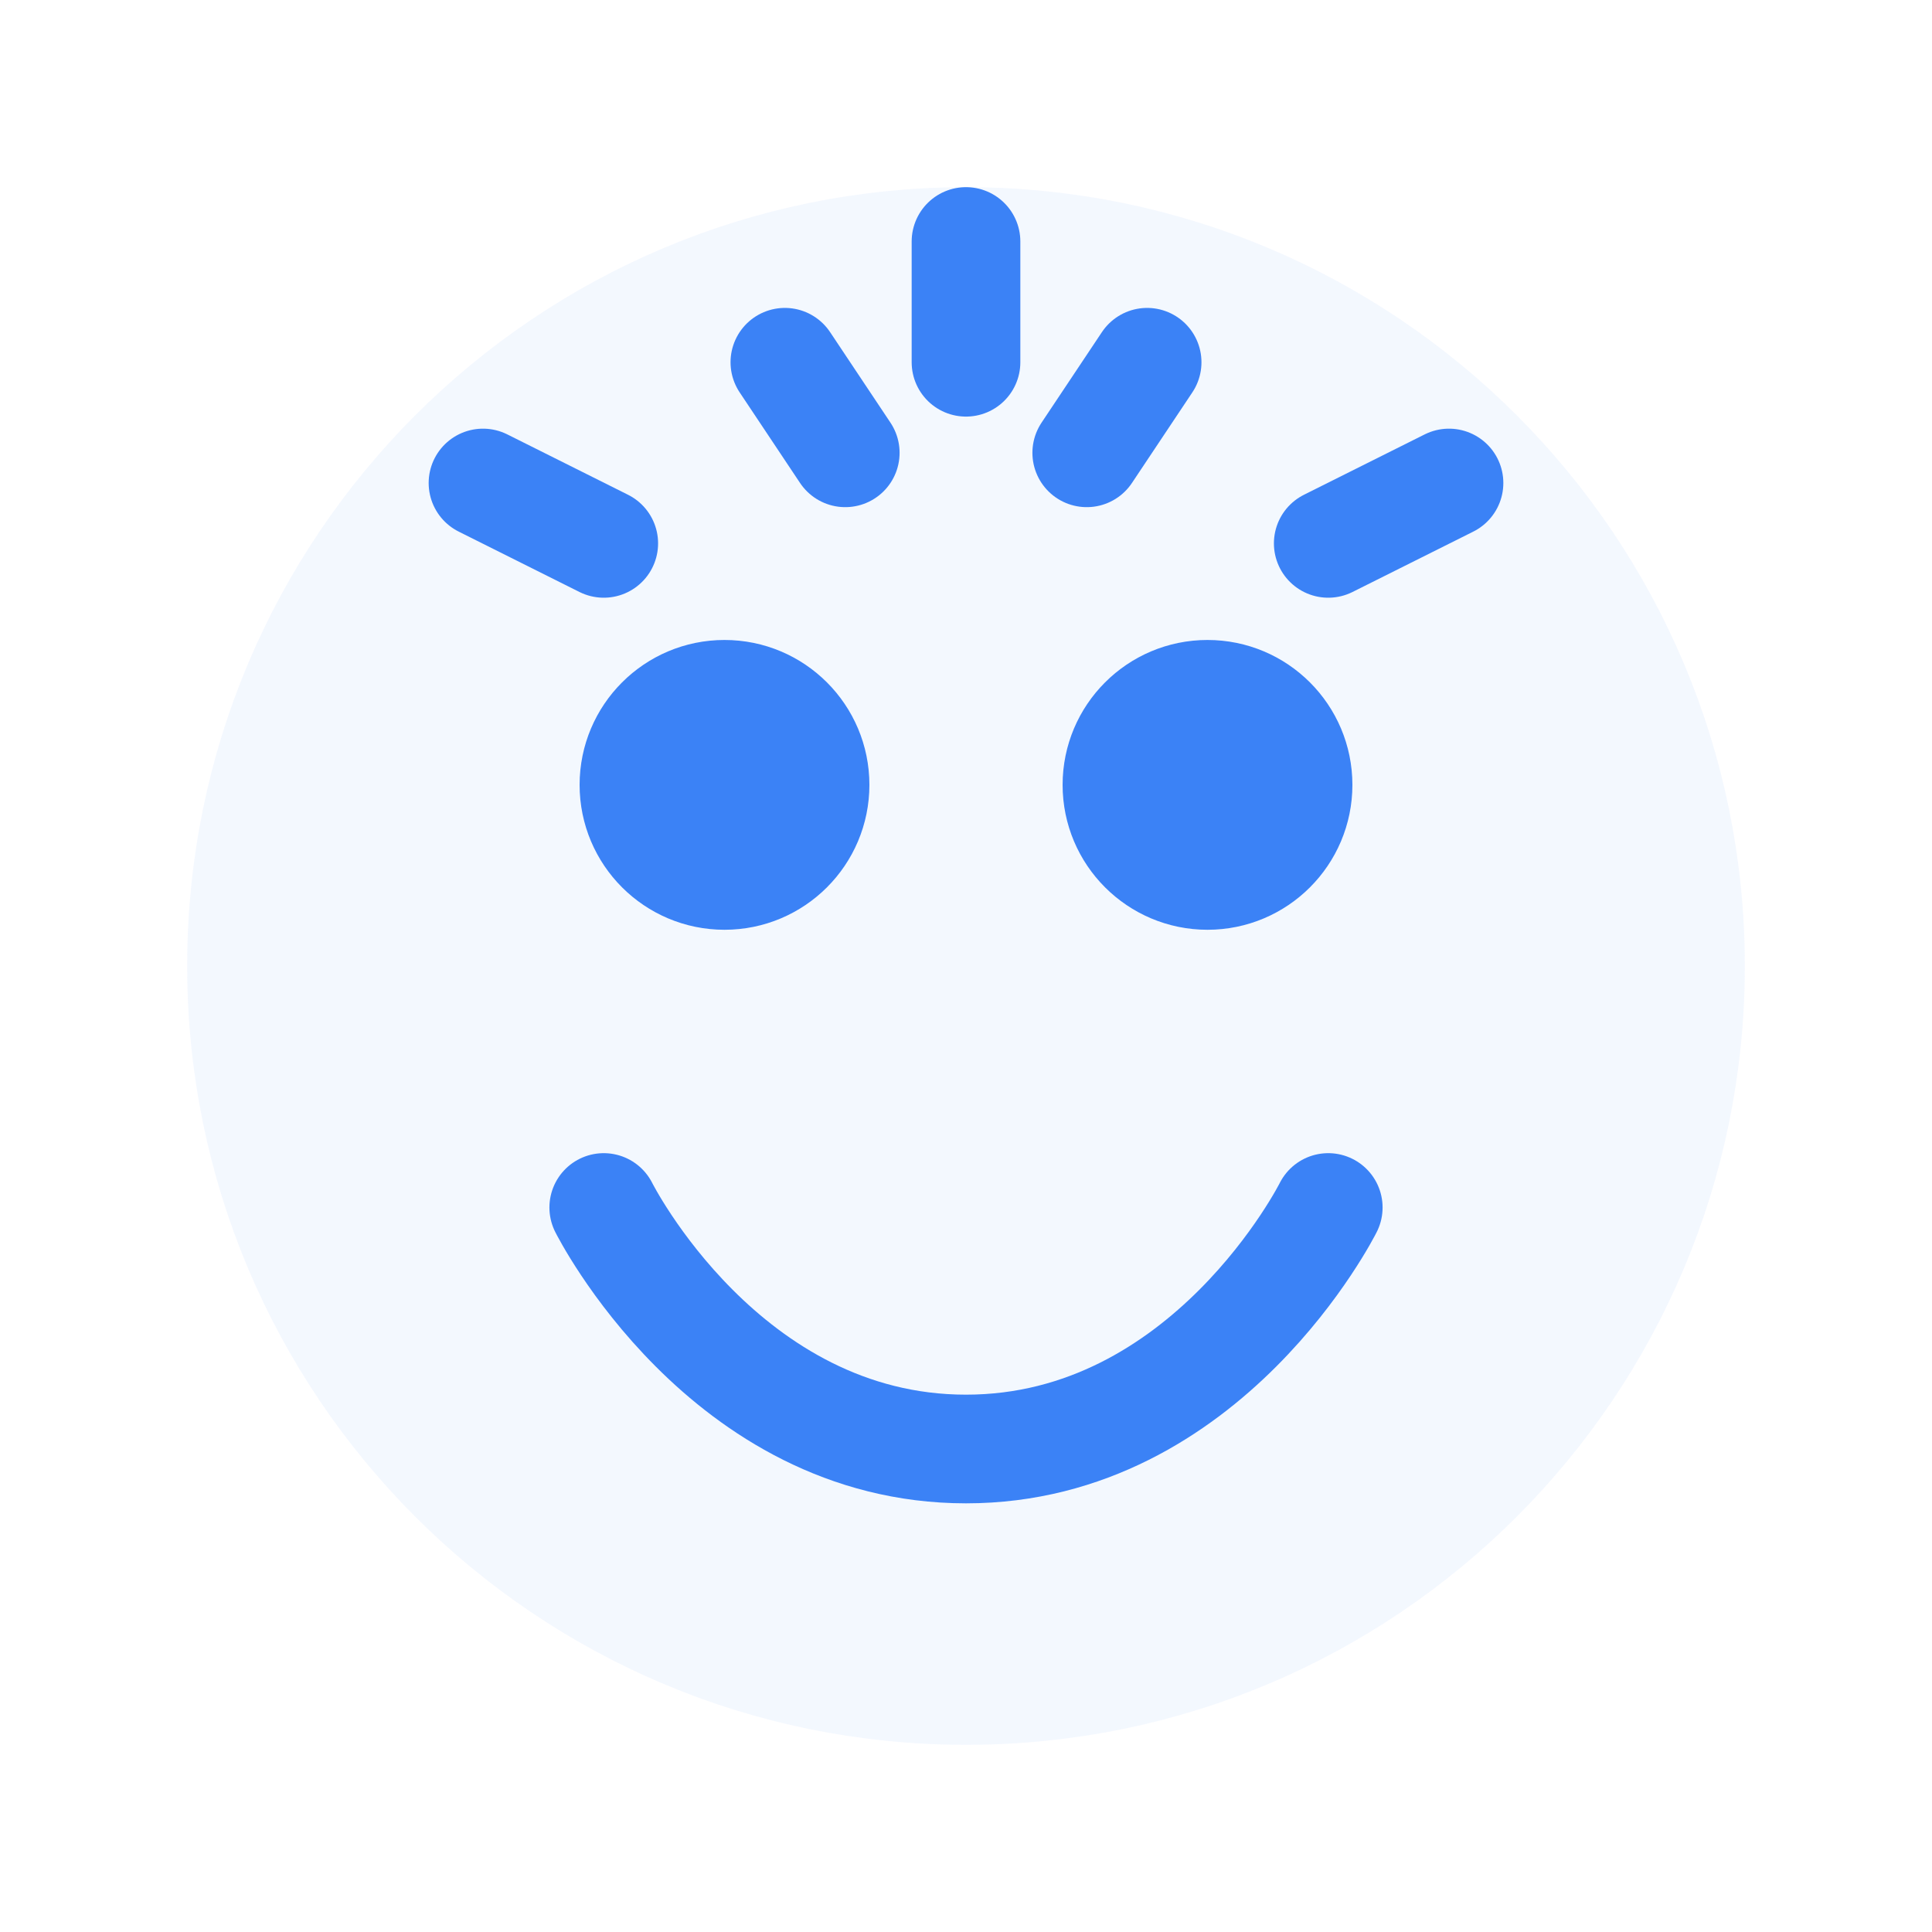
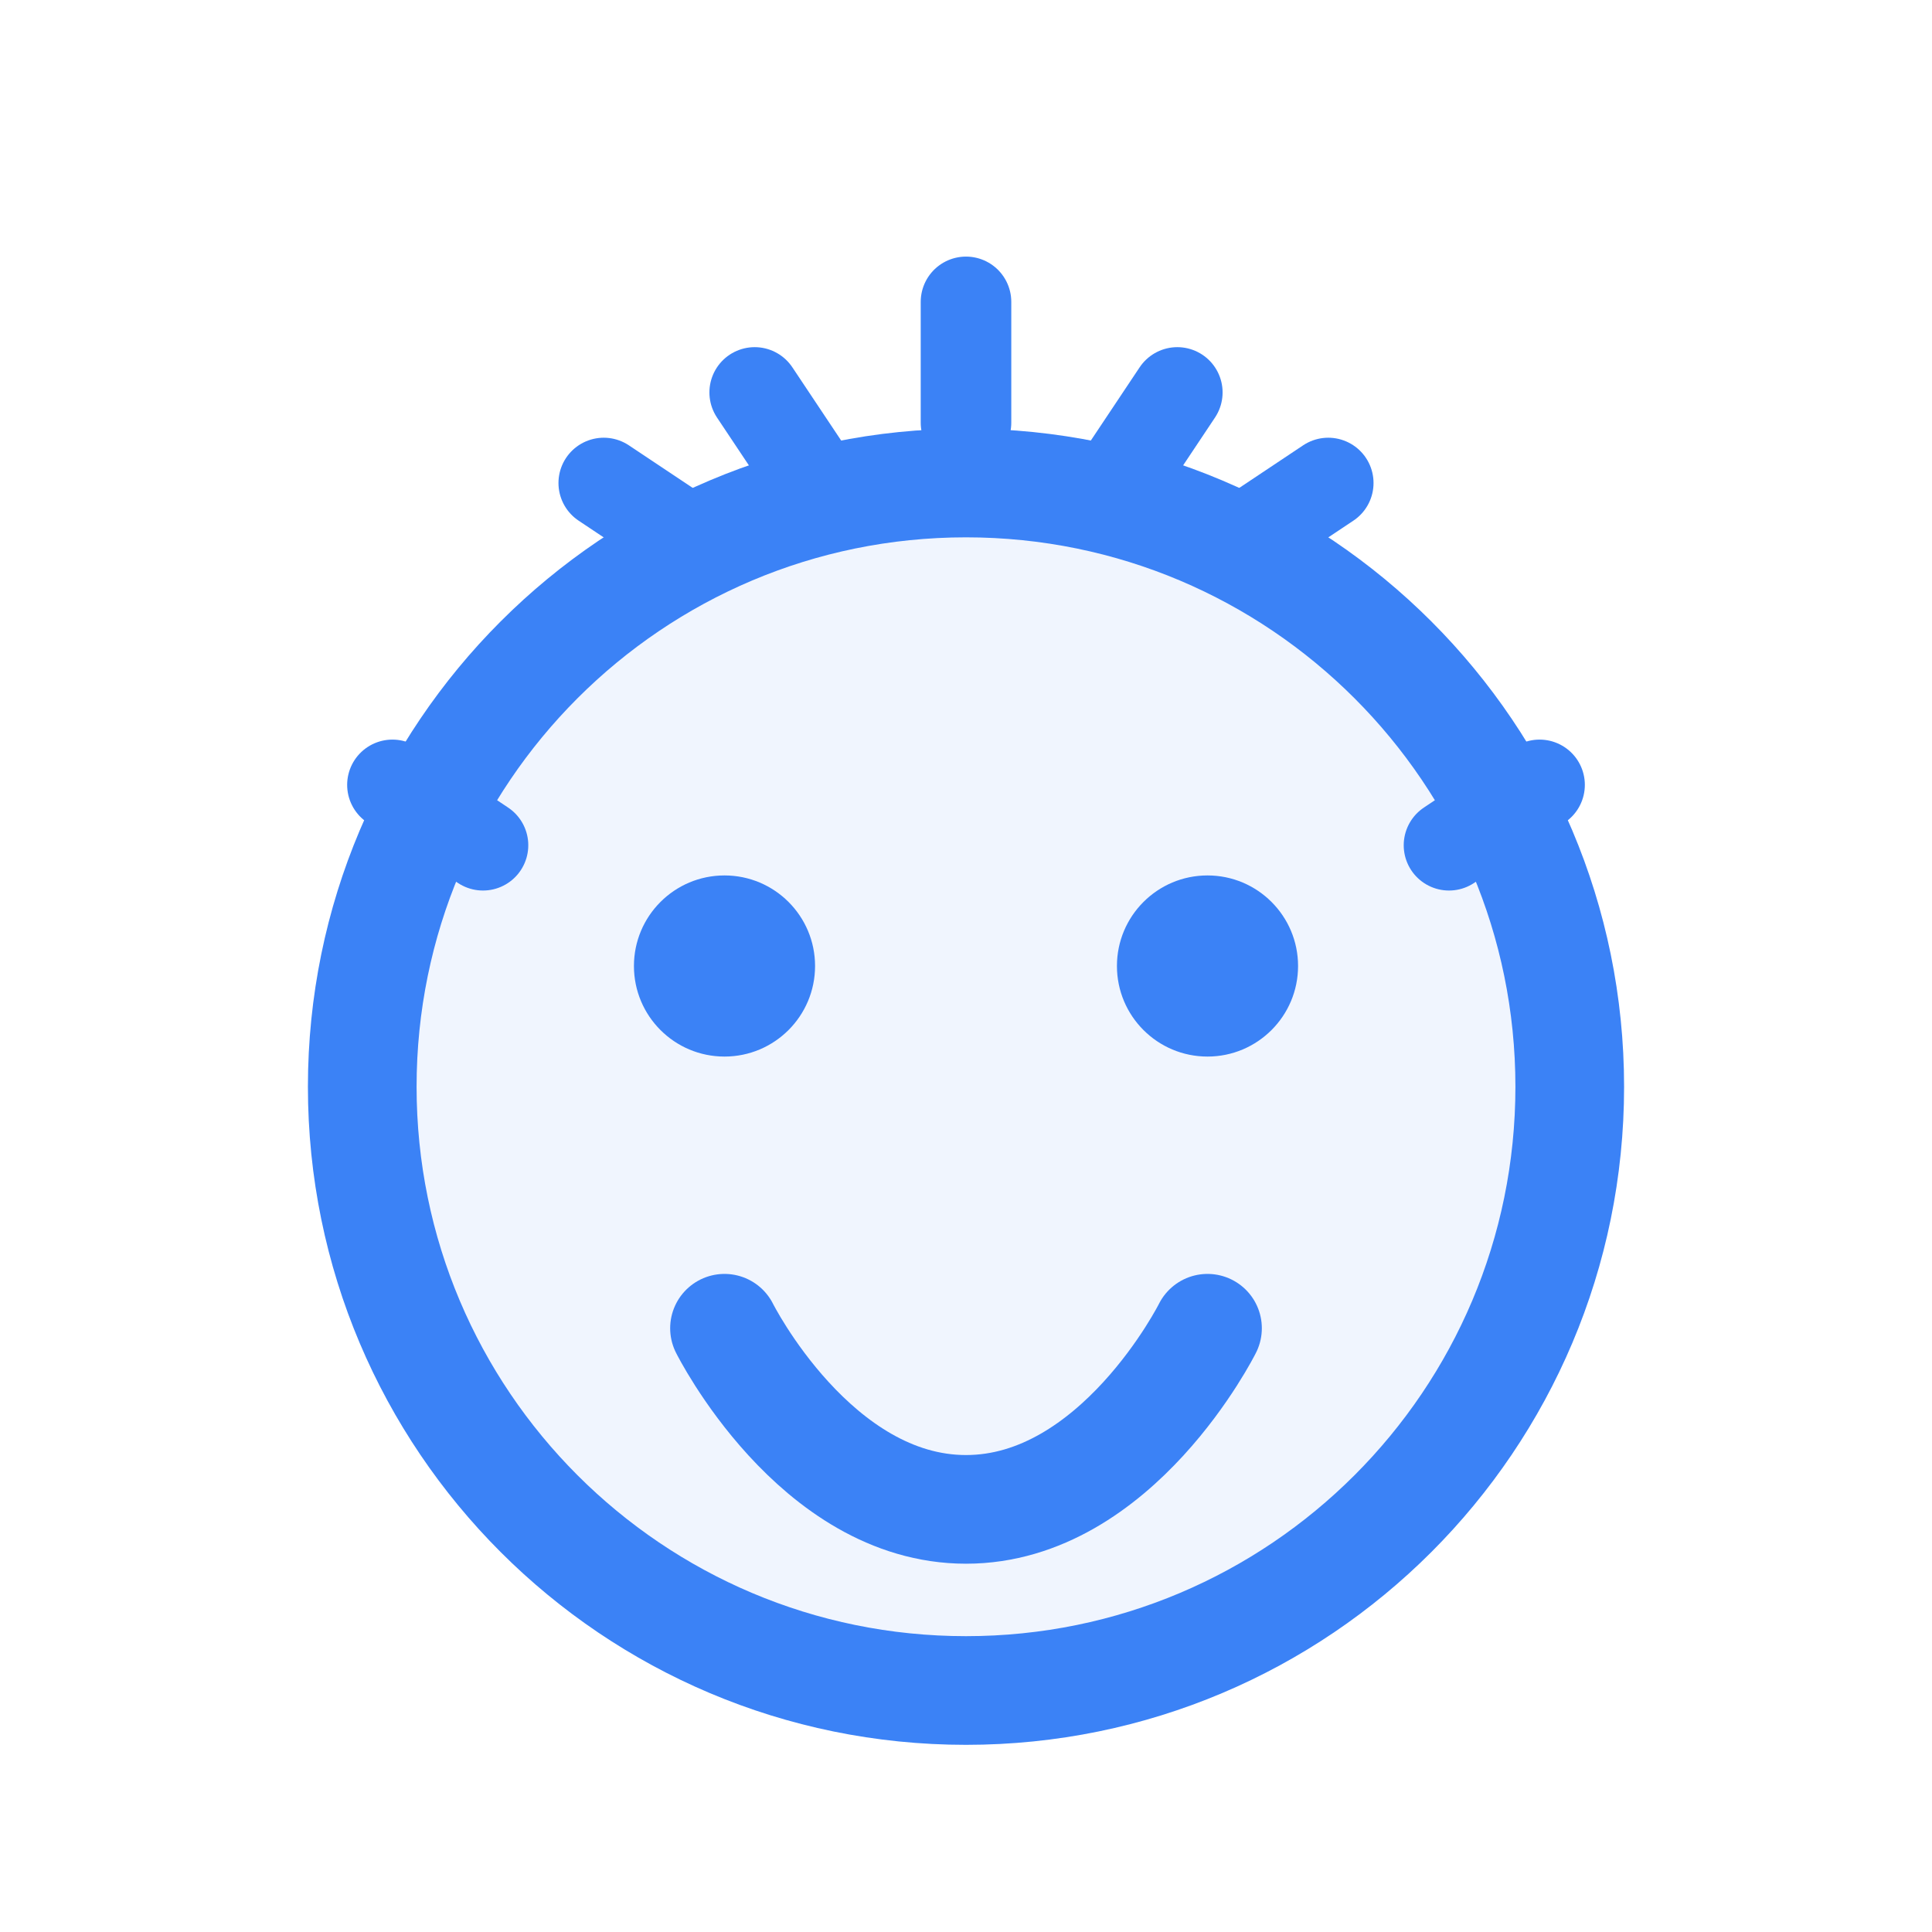
- <svg xmlns="http://www.w3.org/2000/svg" viewBox="0 0 32 32" fill="none" stroke="#3b82f6" stroke-width="1.8" stroke-linecap="round" stroke-linejoin="round">
-   <circle cx="16" cy="16" r="12" fill="#3b82f6" opacity="0.06" />
-   <path d="M10 20c0 0 2 4 6 4s6-4 6-4" />
-   <circle cx="12" cy="13" r="1.5" fill="#3b82f6" />
-   <circle cx="20" cy="13" r="1.5" fill="#3b82f6" />
-   <path d="M8 8l2 1" />
-   <path d="M24 8l-2 1" />
-   <path d="M16 4v2" />
-   <path d="M13 6l1 1.5" />
-   <path d="M19 6l-1 1.5" />
+ <svg xmlns="http://www.w3.org/2000/svg" viewBox="0 0 32 32" fill="none">
+   <circle cx="16" cy="18" r="10" fill="#3b82f6" opacity="0.08" />
+   <circle cx="16" cy="18" r="10" stroke="#3b82f6" stroke-width="1.8" />
+   <path d="M12 22c0 0 1.5 3 4 3s4-3 4-3" stroke="#3b82f6" stroke-width="1.8" stroke-linecap="round" />
+   <circle cx="12" cy="16" r="1.5" fill="#3b82f6" />
+   <circle cx="20" cy="16" r="1.5" fill="#3b82f6" />
+   <path d="M10 8l1.5 1" stroke="#3b82f6" stroke-width="1.5" stroke-linecap="round" />
+   <path d="M22 8l-1.5 1" stroke="#3b82f6" stroke-width="1.5" stroke-linecap="round" />
+   <path d="M16 5v2" stroke="#3b82f6" stroke-width="1.5" stroke-linecap="round" />
+   <path d="M12.5 6.5l1 1.5" stroke="#3b82f6" stroke-width="1.5" stroke-linecap="round" />
+   <path d="M19.5 6.5l-1 1.5" stroke="#3b82f6" stroke-width="1.5" stroke-linecap="round" />
+   <path d="M24 14l1.5-1" stroke="#3b82f6" stroke-width="1.5" stroke-linecap="round" />
+   <path d="M8 14l-1.5-1" stroke="#3b82f6" stroke-width="1.5" stroke-linecap="round" />
</svg>
